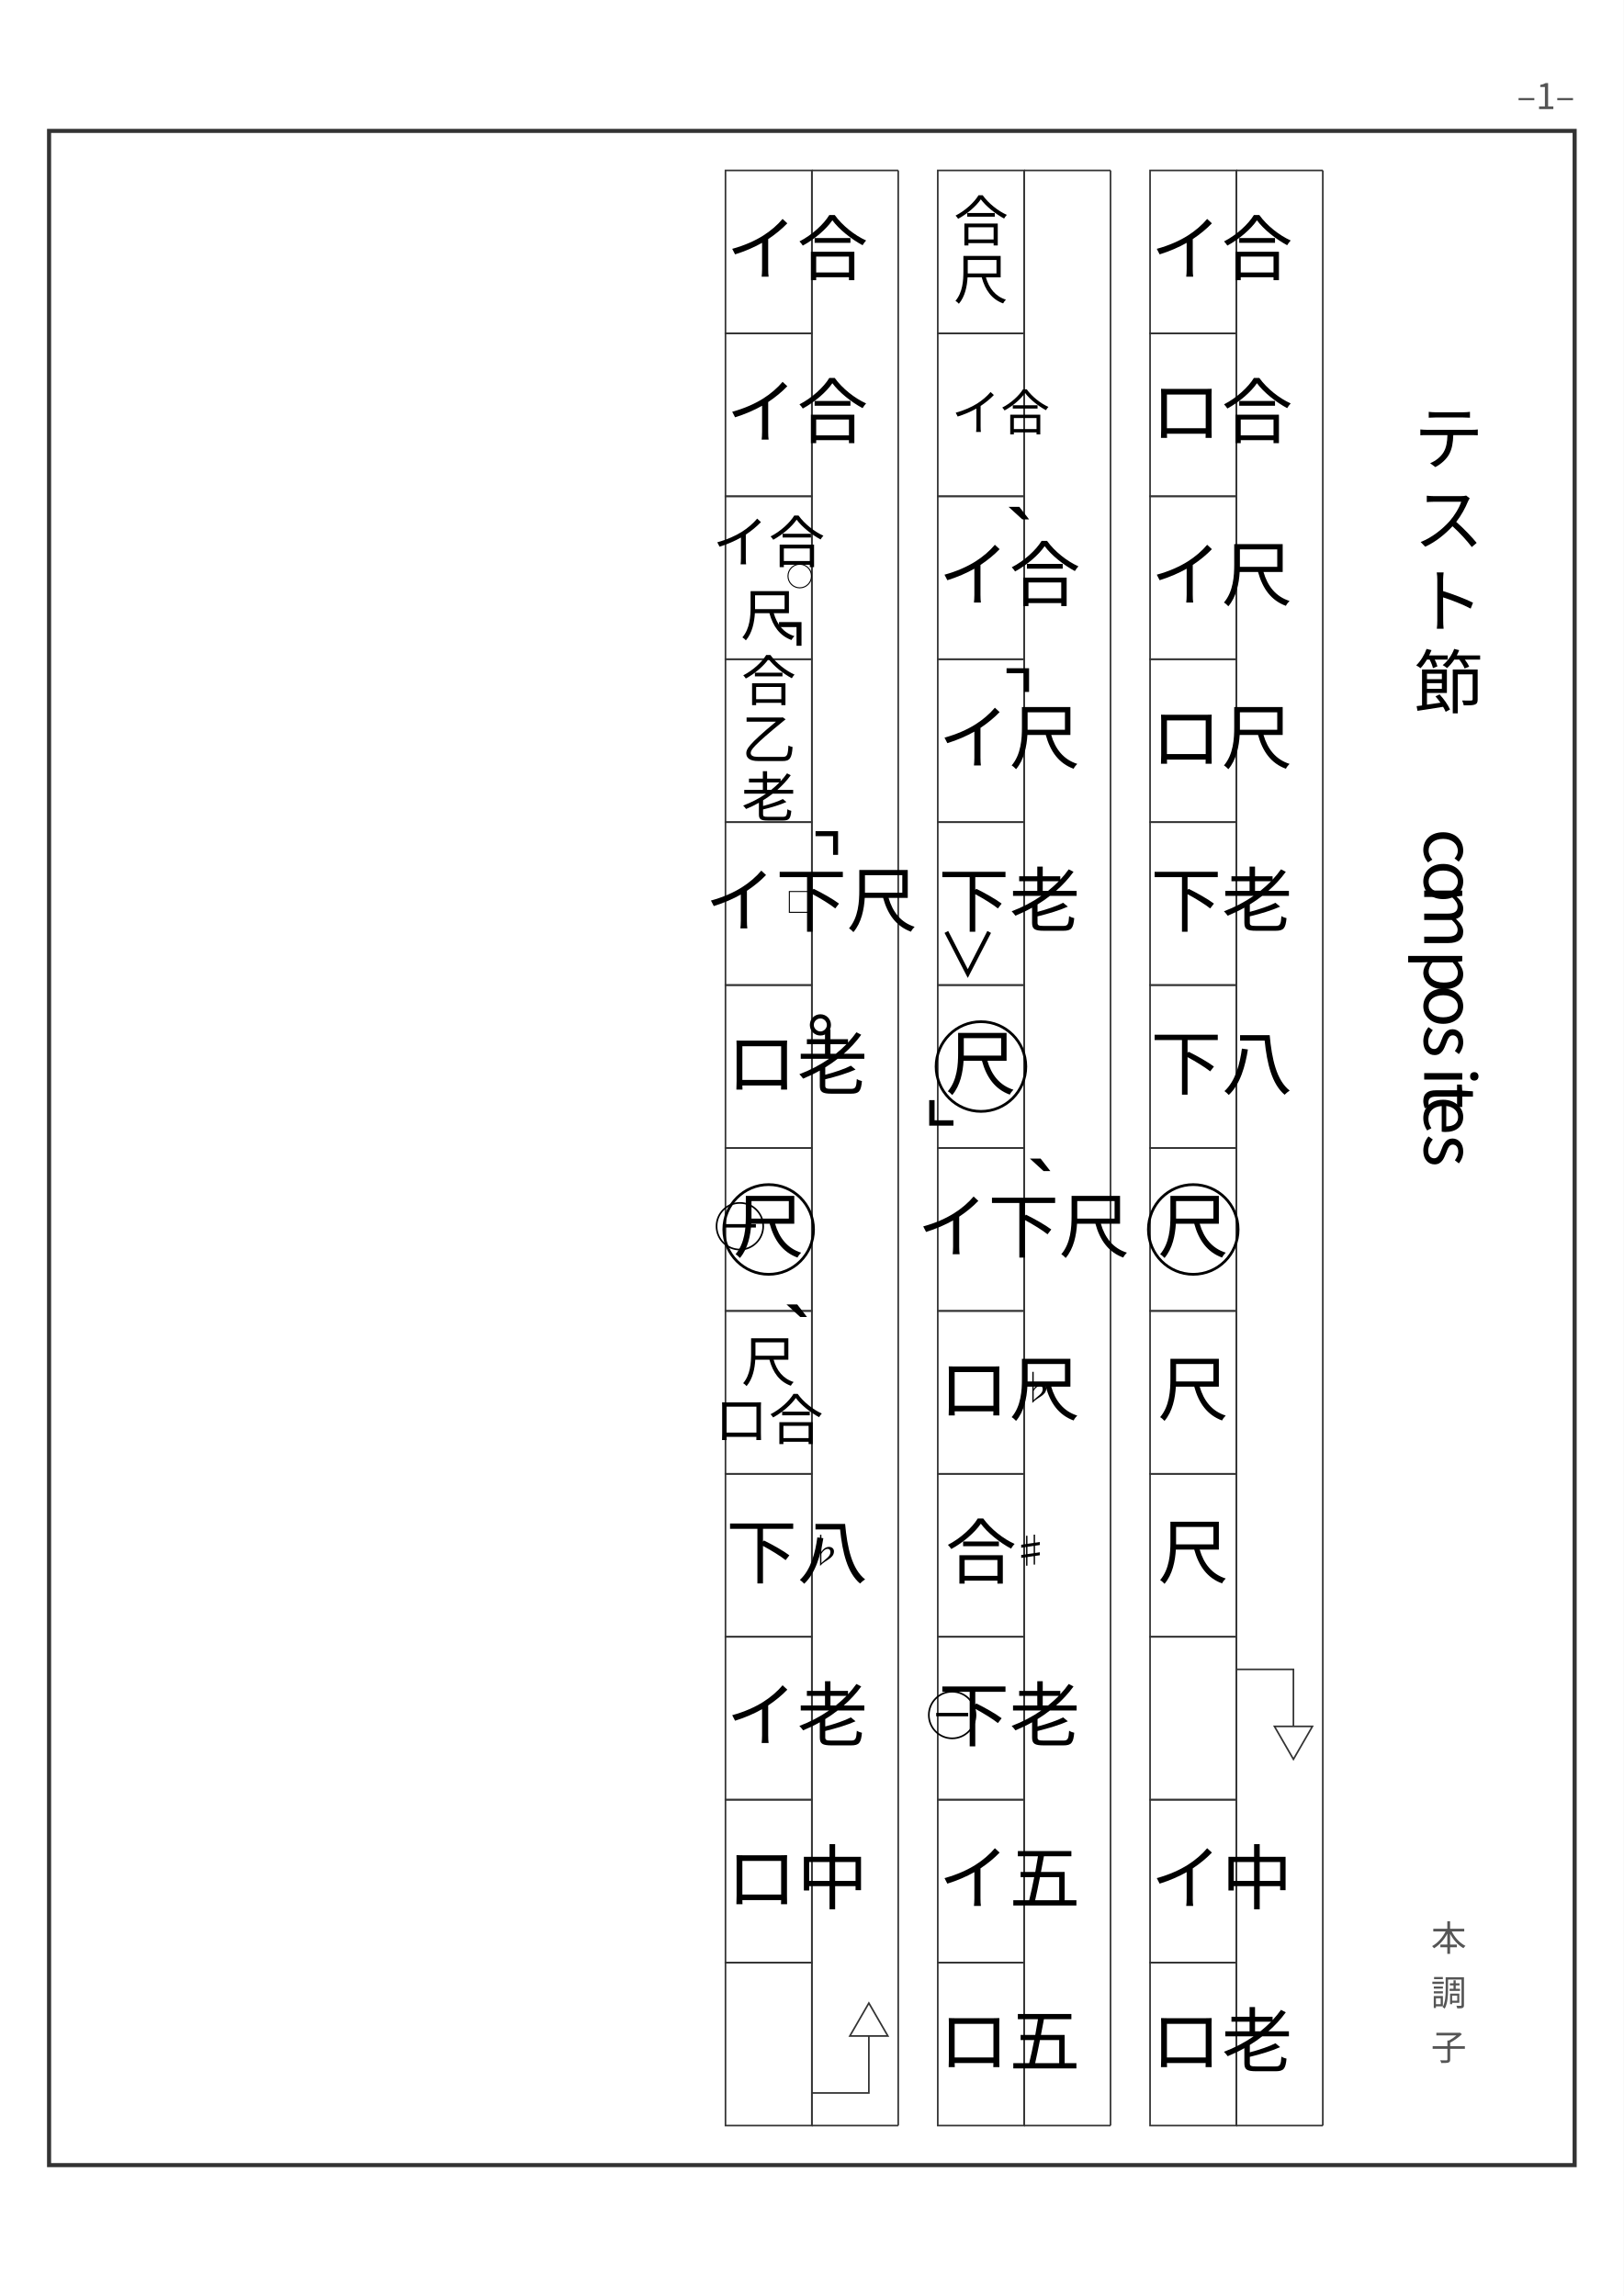
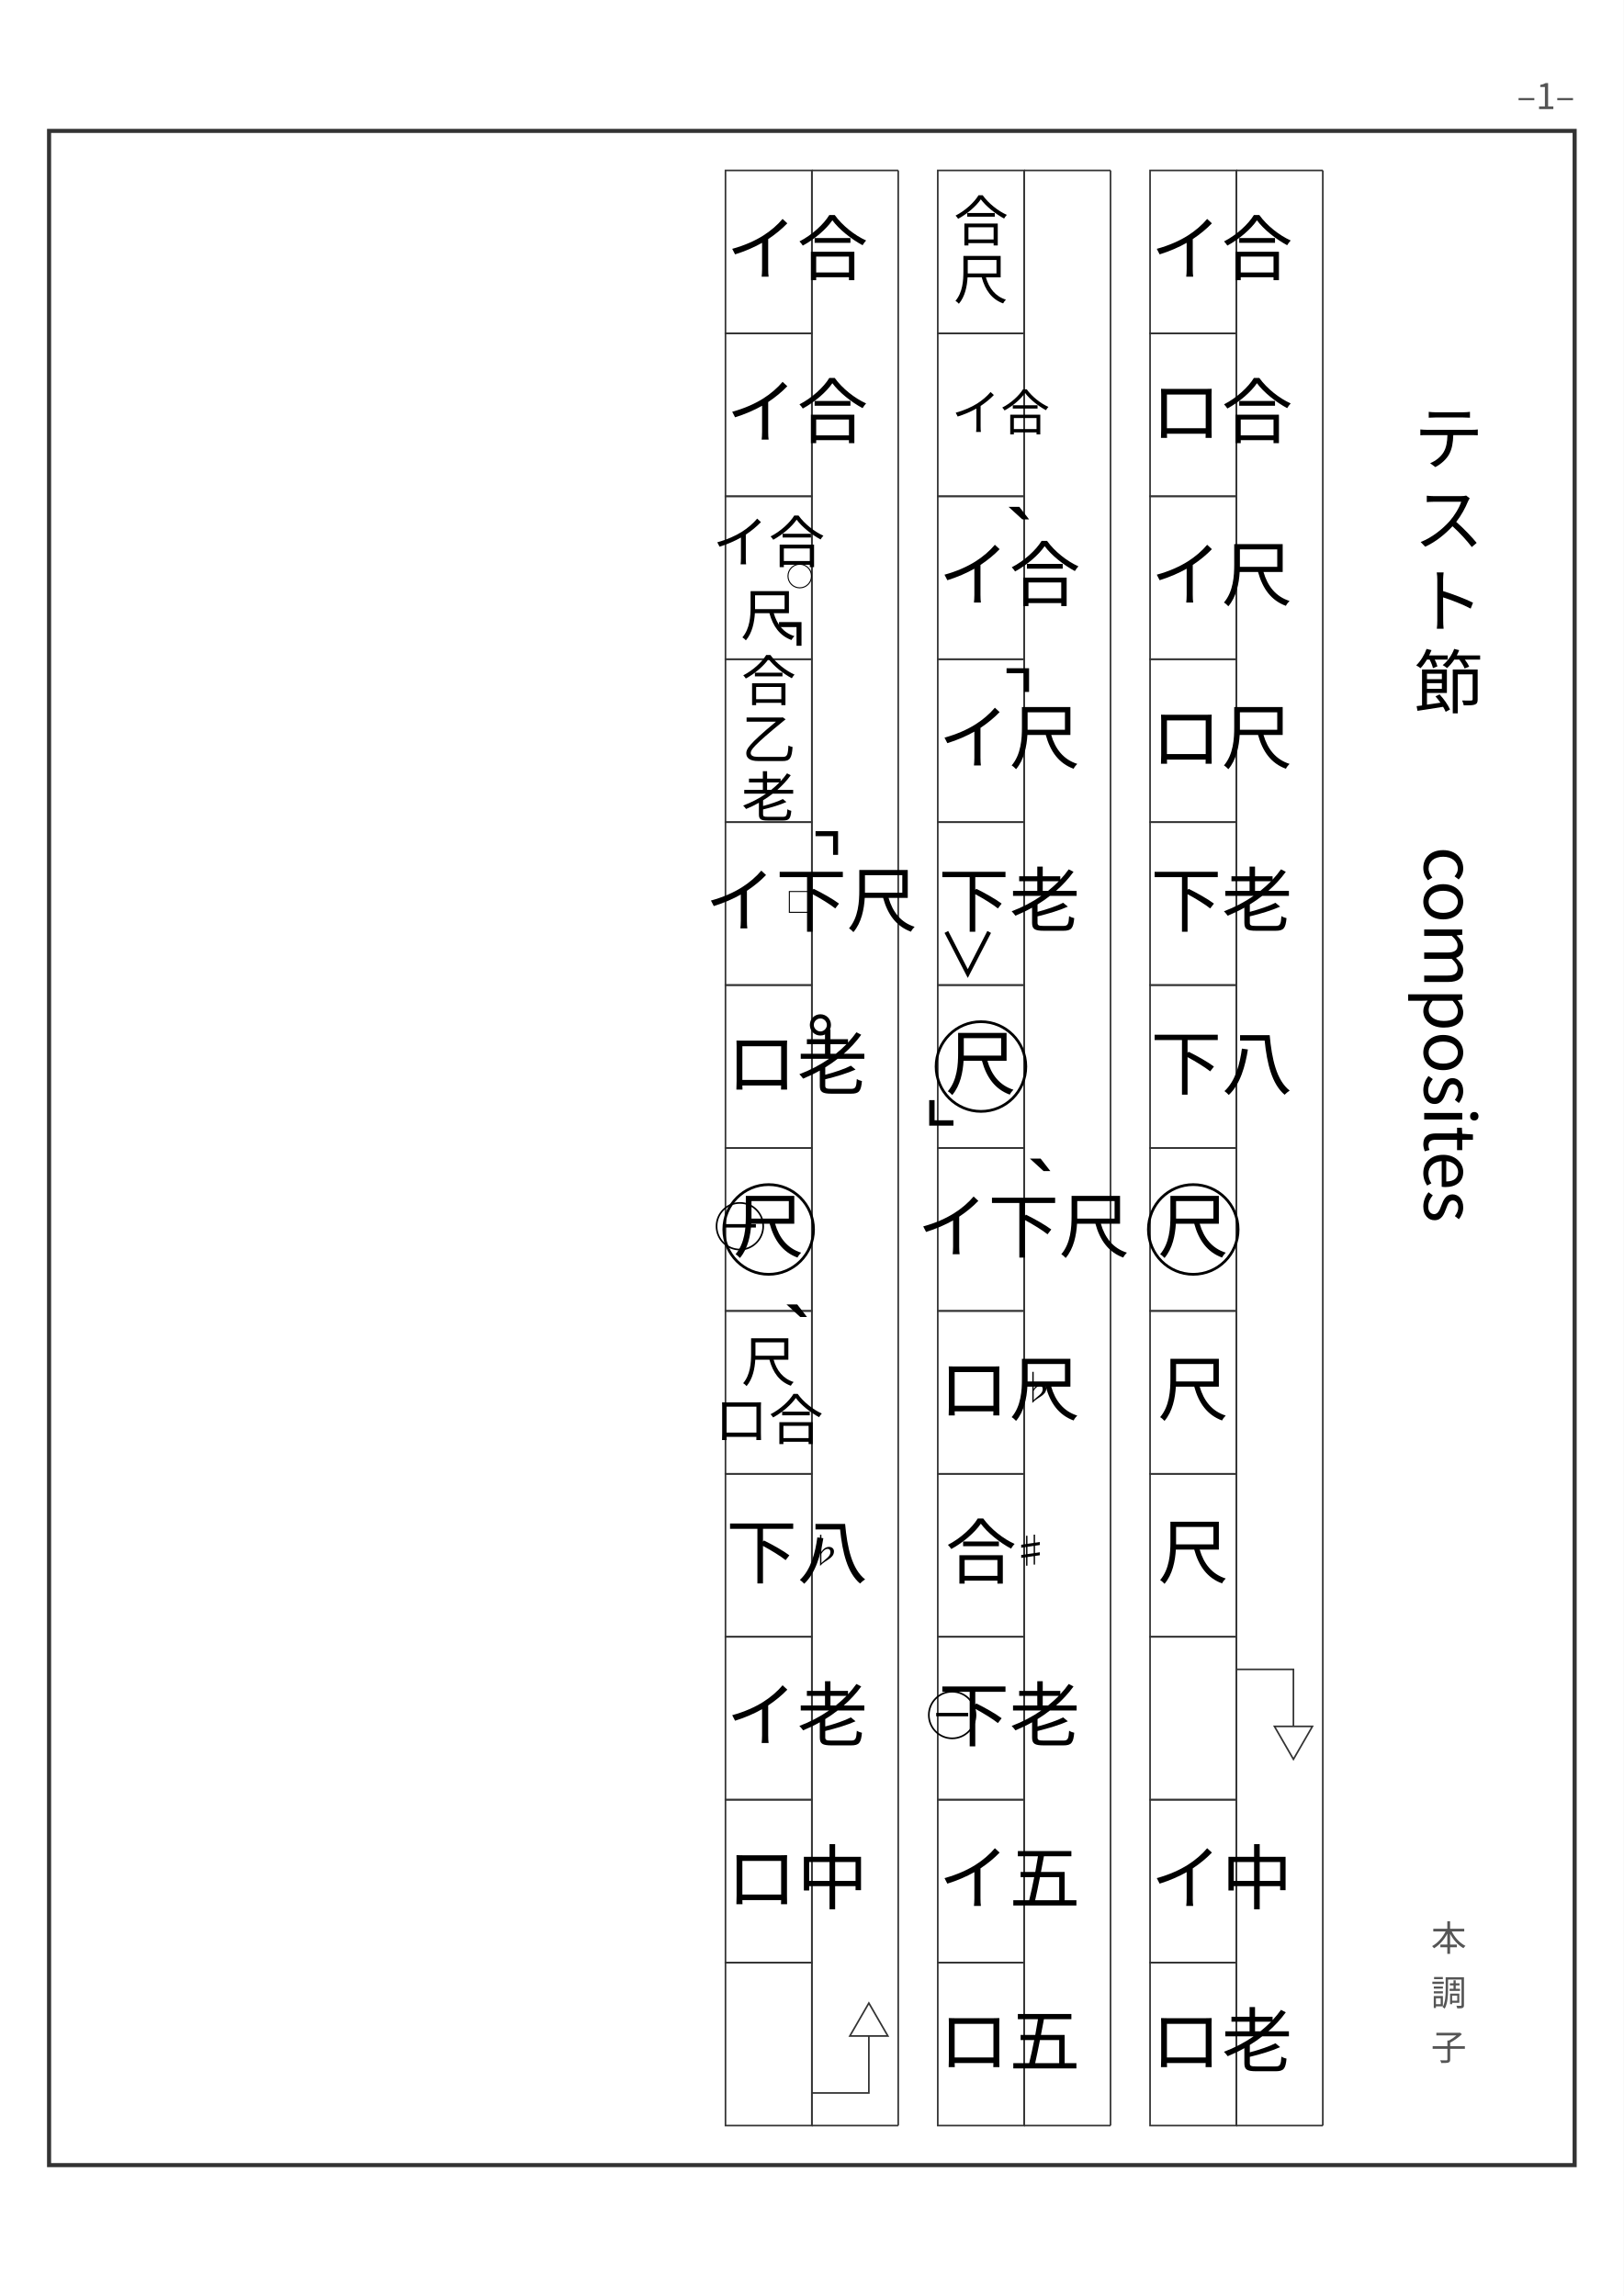
<svg xmlns="http://www.w3.org/2000/svg" width="21cm" height="29.7cm" viewBox="0 0 595.276 841.891">
  <rect width="100%" height="100%" fill="white" />
  <rect x="17.988" y="47.996" width="559.3" height="745.9" fill="none" stroke="#333333" stroke-width="1.5" />
  <text x="577.288" y="40.00" text-anchor="end" font-family="Hiragino Kaku Gothic ProN, 'Yu Gothic', Meiryo, MS Gothic, Noto Sans CJK JP, sans-serif" font-size="13" fill="#555">–1–</text>
  <text x="531.124" y="170.031" text-anchor="middle" font-family="Hiragino Kaku Gothic ProN, 'Yu Gothic', Meiryo, MS Gothic, Noto Sans CJK JP, sans-serif" font-size="25.689" fill="black">テ</text>
  <text x="531.124" y="199.901" text-anchor="middle" font-family="Hiragino Kaku Gothic ProN, 'Yu Gothic', Meiryo, MS Gothic, Noto Sans CJK JP, sans-serif" font-size="25.689" fill="black">ス</text>
  <text x="531.124" y="229.772" text-anchor="middle" font-family="Hiragino Kaku Gothic ProN, 'Yu Gothic', Meiryo, MS Gothic, Noto Sans CJK JP, sans-serif" font-size="25.689" fill="black">ト</text>
  <text x="531.124" y="259.643" text-anchor="middle" font-family="Hiragino Kaku Gothic ProN, 'Yu Gothic', Meiryo, MS Gothic, Noto Sans CJK JP, sans-serif" font-size="25.689" fill="black">節</text>
-   <text x="531.124" y="319.385" text-anchor="middle" font-family="Hiragino Kaku Gothic ProN, 'Yu Gothic', Meiryo, MS Gothic, Noto Sans CJK JP, sans-serif" font-size="25.689" fill="black" transform="rotate(90 531.124 310.3936)">c</text>
-   <text x="531.124" y="332.229" text-anchor="middle" font-family="Hiragino Kaku Gothic ProN, 'Yu Gothic', Meiryo, MS Gothic, Noto Sans CJK JP, sans-serif" font-size="25.689" fill="black" transform="rotate(90 531.124 323.238)">o</text>
-   <text x="531.124" y="345.074" text-anchor="middle" font-family="Hiragino Kaku Gothic ProN, 'Yu Gothic', Meiryo, MS Gothic, Noto Sans CJK JP, sans-serif" font-size="25.689" fill="black" transform="rotate(90 531.124 336.0825)">m</text>
-   <text x="531.124" y="365.111" text-anchor="middle" font-family="Hiragino Kaku Gothic ProN, 'Yu Gothic', Meiryo, MS Gothic, Noto Sans CJK JP, sans-serif" font-size="25.689" fill="black" transform="rotate(90 531.124 356.1198)">p</text>
-   <text x="531.124" y="377.955" text-anchor="middle" font-family="Hiragino Kaku Gothic ProN, 'Yu Gothic', Meiryo, MS Gothic, Noto Sans CJK JP, sans-serif" font-size="25.689" fill="black" transform="rotate(90 531.124 368.9643)">o</text>
-   <text x="531.124" y="390.8" text-anchor="middle" font-family="Hiragino Kaku Gothic ProN, 'Yu Gothic', Meiryo, MS Gothic, Noto Sans CJK JP, sans-serif" font-size="25.689" fill="black" transform="rotate(90 531.124 381.8088)">s</text>
-   <text x="531.124" y="403.644" text-anchor="middle" font-family="Hiragino Kaku Gothic ProN, 'Yu Gothic', Meiryo, MS Gothic, Noto Sans CJK JP, sans-serif" font-size="25.689" fill="black" transform="rotate(90 531.124 394.6532)">i</text>
-   <text x="531.124" y="410.837" text-anchor="middle" font-family="Hiragino Kaku Gothic ProN, 'Yu Gothic', Meiryo, MS Gothic, Noto Sans CJK JP, sans-serif" font-size="25.689" fill="black" transform="rotate(90 531.124 401.8461)">t</text>
-   <text x="531.124" y="418.03" text-anchor="middle" font-family="Hiragino Kaku Gothic ProN, 'Yu Gothic', Meiryo, MS Gothic, Noto Sans CJK JP, sans-serif" font-size="25.689" fill="black" transform="rotate(90 531.124 409.039)">e</text>
-   <text x="531.124" y="430.875" text-anchor="middle" font-family="Hiragino Kaku Gothic ProN, 'Yu Gothic', Meiryo, MS Gothic, Noto Sans CJK JP, sans-serif" font-size="25.689" fill="black" transform="rotate(90 531.124 421.8835)">s</text>
+   <text x="531.124" y="319.385" font-family="Hiragino Kaku Gothic ProN, 'Yu Gothic', Meiryo, MS Gothic, Noto Sans CJK JP, sans-serif" font-size="25.689" fill="black" transform="rotate(90 531.124 310.394)">composites</text>
  <text x="531.124" y="715.396" text-anchor="middle" font-family="Hiragino Kaku Gothic ProN, 'Yu Gothic', Meiryo, MS Gothic, Noto Sans CJK JP, sans-serif" font-size="13.0" fill="#555">本</text>
  <text x="531.124" y="735.396" text-anchor="middle" font-family="Hiragino Kaku Gothic ProN, 'Yu Gothic', Meiryo, MS Gothic, Noto Sans CJK JP, sans-serif" font-size="13.0" fill="#555">調</text>
  <text x="531.124" y="755.396" text-anchor="middle" font-family="Hiragino Kaku Gothic ProN, 'Yu Gothic', Meiryo, MS Gothic, Noto Sans CJK JP, sans-serif" font-size="13.0" fill="#555">子</text>
  <line x1="453.295" y1="62.496" x2="453.295" y2="779.396" stroke="#333333" stroke-width="0.6" />
  <line x1="484.96" y1="62.496" x2="484.96" y2="779.396" stroke="#333333" stroke-width="0.6" />
  <line x1="453.295" y1="62.496" x2="484.96" y2="62.496" stroke="#333333" stroke-width="0.6" />
  <line x1="453.295" y1="779.396" x2="484.96" y2="779.396" stroke="#333333" stroke-width="0.6" />
  <rect x="421.631" y="62.496" width="31.664" height="59.742" fill="none" stroke="#333333" stroke-width="0.6" />
  <rect x="421.631" y="122.237" width="31.664" height="59.742" fill="none" stroke="#333333" stroke-width="0.6" />
  <rect x="421.631" y="181.979" width="31.664" height="59.742" fill="none" stroke="#333333" stroke-width="0.6" />
  <rect x="421.631" y="241.721" width="31.664" height="59.742" fill="none" stroke="#333333" stroke-width="0.6" />
  <rect x="421.631" y="301.462" width="31.664" height="59.742" fill="none" stroke="#333333" stroke-width="0.6" />
  <rect x="421.631" y="361.204" width="31.664" height="59.742" fill="none" stroke="#333333" stroke-width="0.6" />
  <rect x="421.631" y="420.946" width="31.664" height="59.742" fill="none" stroke="#333333" stroke-width="0.6" />
  <rect x="421.631" y="480.687" width="31.664" height="59.742" fill="none" stroke="#333333" stroke-width="0.6" />
  <rect x="421.631" y="540.429" width="31.664" height="59.742" fill="none" stroke="#333333" stroke-width="0.6" />
  <rect x="421.631" y="600.171" width="31.664" height="59.742" fill="none" stroke="#333333" stroke-width="0.6" />
  <rect x="421.631" y="659.912" width="31.664" height="59.742" fill="none" stroke="#333333" stroke-width="0.6" />
  <rect x="421.631" y="719.654" width="31.664" height="59.742" fill="none" stroke="#333333" stroke-width="0.6" />
  <g class="repeat-arrow" fill="none" stroke="#333333" stroke-width="0.6">
    <path d="M 453.295 612.119 L 474.194 612.119 L 474.194 633.017" fill="none" />
    <polygon points="467.228,633.017 481.16,633.017 474.194,645.083" />
  </g>
  <text x="421.863" y="100.634" font-family="Hiragino Kaku Gothic ProN, 'Yu Gothic', Meiryo, MS Gothic, Noto Sans CJK JP, sans-serif" font-size="26.0" fill="black" textLength="31.2" lengthAdjust="spacingAndGlyphs">イ合</text>
  <text x="421.863" y="160.376" font-family="Hiragino Kaku Gothic ProN, 'Yu Gothic', Meiryo, MS Gothic, Noto Sans CJK JP, sans-serif" font-size="26.0" fill="black" textLength="31.2" lengthAdjust="spacingAndGlyphs">ロ合</text>
  <text x="421.863" y="220.118" font-family="Hiragino Kaku Gothic ProN, 'Yu Gothic', Meiryo, MS Gothic, Noto Sans CJK JP, sans-serif" font-size="26.0" fill="black" textLength="31.2" lengthAdjust="spacingAndGlyphs">イ尺</text>
  <text x="421.863" y="279.859" font-family="Hiragino Kaku Gothic ProN, 'Yu Gothic', Meiryo, MS Gothic, Noto Sans CJK JP, sans-serif" font-size="26.0" fill="black" textLength="31.2" lengthAdjust="spacingAndGlyphs">ロ尺</text>
  <text x="421.863" y="339.601" font-family="Hiragino Kaku Gothic ProN, 'Yu Gothic', Meiryo, MS Gothic, Noto Sans CJK JP, sans-serif" font-size="26.0" fill="black" textLength="31.2" lengthAdjust="spacingAndGlyphs">下老</text>
  <text x="421.863" y="399.343" font-family="Hiragino Kaku Gothic ProN, 'Yu Gothic', Meiryo, MS Gothic, Noto Sans CJK JP, sans-serif" font-size="26.0" fill="black" textLength="31.2" lengthAdjust="spacingAndGlyphs">下八</text>
  <circle cx="437.463" cy="450.816" r="16.445" fill="none" stroke="black" stroke-width="1" />
  <text x="437.463" y="459.084" text-anchor="middle" font-family="Hiragino Kaku Gothic ProN, 'Yu Gothic', Meiryo, MS Gothic, Noto Sans CJK JP, sans-serif" font-size="26.0" fill="black">尺</text>
  <text x="437.463" y="518.826" text-anchor="middle" font-family="Hiragino Kaku Gothic ProN, 'Yu Gothic', Meiryo, MS Gothic, Noto Sans CJK JP, sans-serif" font-size="26.0" fill="black">尺</text>
  <text x="437.463" y="578.568" text-anchor="middle" font-family="Hiragino Kaku Gothic ProN, 'Yu Gothic', Meiryo, MS Gothic, Noto Sans CJK JP, sans-serif" font-size="26.0" fill="black">尺</text>
  <text x="421.863" y="698.051" font-family="Hiragino Kaku Gothic ProN, 'Yu Gothic', Meiryo, MS Gothic, Noto Sans CJK JP, sans-serif" font-size="26.0" fill="black" textLength="31.2" lengthAdjust="spacingAndGlyphs">イ中</text>
  <text x="421.863" y="757.793" font-family="Hiragino Kaku Gothic ProN, 'Yu Gothic', Meiryo, MS Gothic, Noto Sans CJK JP, sans-serif" font-size="26.0" fill="black" textLength="31.2" lengthAdjust="spacingAndGlyphs">ロ老</text>
  <line x1="375.467" y1="62.496" x2="375.467" y2="779.396" stroke="#333333" stroke-width="0.6" />
  <line x1="407.131" y1="62.496" x2="407.131" y2="779.396" stroke="#333333" stroke-width="0.6" />
  <line x1="375.467" y1="62.496" x2="407.131" y2="62.496" stroke="#333333" stroke-width="0.6" />
  <line x1="375.467" y1="779.396" x2="407.131" y2="779.396" stroke="#333333" stroke-width="0.6" />
  <rect x="343.803" y="62.496" width="31.664" height="59.742" fill="none" stroke="#333333" stroke-width="0.6" />
  <rect x="343.803" y="122.237" width="31.664" height="59.742" fill="none" stroke="#333333" stroke-width="0.6" />
  <rect x="343.803" y="181.979" width="31.664" height="59.742" fill="none" stroke="#333333" stroke-width="0.6" />
  <rect x="343.803" y="241.721" width="31.664" height="59.742" fill="none" stroke="#333333" stroke-width="0.6" />
  <rect x="343.803" y="301.462" width="31.664" height="59.742" fill="none" stroke="#333333" stroke-width="0.6" />
  <rect x="343.803" y="361.204" width="31.664" height="59.742" fill="none" stroke="#333333" stroke-width="0.6" />
  <rect x="343.803" y="420.946" width="31.664" height="59.742" fill="none" stroke="#333333" stroke-width="0.6" />
  <rect x="343.803" y="480.687" width="31.664" height="59.742" fill="none" stroke="#333333" stroke-width="0.6" />
  <rect x="343.803" y="540.429" width="31.664" height="59.742" fill="none" stroke="#333333" stroke-width="0.6" />
  <rect x="343.803" y="600.171" width="31.664" height="59.742" fill="none" stroke="#333333" stroke-width="0.6" />
  <rect x="343.803" y="659.912" width="31.664" height="59.742" fill="none" stroke="#333333" stroke-width="0.6" />
  <rect x="343.803" y="719.654" width="31.664" height="59.742" fill="none" stroke="#333333" stroke-width="0.6" />
  <text x="359.635" y="88.373" text-anchor="middle" font-family="Hiragino Kaku Gothic ProN, 'Yu Gothic', Meiryo, MS Gothic, Noto Sans CJK JP, sans-serif" font-size="20" fill="black">合</text>
  <text x="359.635" y="109.693" text-anchor="middle" font-family="Hiragino Kaku Gothic ProN, 'Yu Gothic', Meiryo, MS Gothic, Noto Sans CJK JP, sans-serif" font-size="20" fill="black">尺</text>
  <text x="348.835" y="157.832" font-family="Hiragino Kaku Gothic ProN, 'Yu Gothic', Meiryo, MS Gothic, Noto Sans CJK JP, sans-serif" font-size="18" fill="black" textLength="21.6" lengthAdjust="spacingAndGlyphs">イ合</text>
  <text x="344.035" y="220.118" font-family="Hiragino Kaku Gothic ProN, 'Yu Gothic', Meiryo, MS Gothic, Noto Sans CJK JP, sans-serif" font-size="26.0" fill="black" textLength="31.2" lengthAdjust="spacingAndGlyphs">イ合</text>
  <text x="375.235" y="217.778" text-anchor="middle" font-family="Hiragino Kaku Gothic ProN, 'Yu Gothic', Meiryo, MS Gothic, Noto Sans CJK JP, sans-serif" font-size="34" fill="black">｀</text>
  <text x="344.035" y="279.859" font-family="Hiragino Kaku Gothic ProN, 'Yu Gothic', Meiryo, MS Gothic, Noto Sans CJK JP, sans-serif" font-size="26.0" fill="black" textLength="31.2" lengthAdjust="spacingAndGlyphs">イ尺</text>
  <text x="373.415" y="264.779" text-anchor="middle" font-family="Hiragino Kaku Gothic ProN, 'Yu Gothic', Meiryo, MS Gothic, Noto Sans CJK JP, sans-serif" font-size="26" fill="black">⌝</text>
  <text x="344.035" y="339.601" font-family="Hiragino Kaku Gothic ProN, 'Yu Gothic', Meiryo, MS Gothic, Noto Sans CJK JP, sans-serif" font-size="26.0" fill="black" textLength="31.2" lengthAdjust="spacingAndGlyphs">下老</text>
  <text x="354.803" y="358.084" text-anchor="middle" font-family="Hiragino Kaku Gothic ProN, 'Yu Gothic', Meiryo, MS Gothic, Noto Sans CJK JP, sans-serif" font-size="22" fill="black">∨</text>
  <circle cx="359.635" cy="391.075" r="16.445" fill="none" stroke="black" stroke-width="1" />
  <text x="359.635" y="399.343" text-anchor="middle" font-family="Hiragino Kaku Gothic ProN, 'Yu Gothic', Meiryo, MS Gothic, Noto Sans CJK JP, sans-serif" font-size="26.0" fill="black">尺</text>
  <text x="344.815" y="410.783" text-anchor="middle" font-family="Hiragino Kaku Gothic ProN, 'Yu Gothic', Meiryo, MS Gothic, Noto Sans CJK JP, sans-serif" font-size="28" fill="black">⌞</text>
  <text x="336.235" y="459.084" font-family="Hiragino Kaku Gothic ProN, 'Yu Gothic', Meiryo, MS Gothic, Noto Sans CJK JP, sans-serif" font-size="26.0" fill="black" textLength="46.8" lengthAdjust="spacingAndGlyphs">イ下尺</text>
  <text x="383.035" y="456.744" text-anchor="middle" font-family="Hiragino Kaku Gothic ProN, 'Yu Gothic', Meiryo, MS Gothic, Noto Sans CJK JP, sans-serif" font-size="34" fill="black">｀</text>
  <text x="344.035" y="518.826" font-family="Hiragino Kaku Gothic ProN, 'Yu Gothic', Meiryo, MS Gothic, Noto Sans CJK JP, sans-serif" font-size="26.0" fill="black" textLength="31.2" lengthAdjust="spacingAndGlyphs">ロ尺</text>
  <text x="380.435" y="513.626" text-anchor="middle" font-family="Hiragino Kaku Gothic ProN, 'Yu Gothic', Meiryo, MS Gothic, Noto Sans CJK JP, sans-serif" font-size="13" fill="black">♭</text>
  <text x="359.635" y="578.568" text-anchor="middle" font-family="Hiragino Kaku Gothic ProN, 'Yu Gothic', Meiryo, MS Gothic, Noto Sans CJK JP, sans-serif" font-size="26.0" fill="black">合</text>
  <text x="377.835" y="573.368" text-anchor="middle" font-family="Hiragino Kaku Gothic ProN, 'Yu Gothic', Meiryo, MS Gothic, Noto Sans CJK JP, sans-serif" font-size="13" fill="black">♯</text>
  <text x="344.035" y="638.309" font-family="Hiragino Kaku Gothic ProN, 'Yu Gothic', Meiryo, MS Gothic, Noto Sans CJK JP, sans-serif" font-size="26.0" fill="black" textLength="31.2" lengthAdjust="spacingAndGlyphs">下老</text>
  <text x="349.08" y="636.083" text-anchor="middle" font-family="Hiragino Kaku Gothic ProN, 'Yu Gothic', Meiryo, MS Gothic, Noto Sans CJK JP, sans-serif" font-size="19" fill="black">㊀</text>
  <text x="344.035" y="698.051" font-family="Hiragino Kaku Gothic ProN, 'Yu Gothic', Meiryo, MS Gothic, Noto Sans CJK JP, sans-serif" font-size="26.0" fill="black" textLength="31.2" lengthAdjust="spacingAndGlyphs">イ五</text>
  <text x="344.035" y="757.793" font-family="Hiragino Kaku Gothic ProN, 'Yu Gothic', Meiryo, MS Gothic, Noto Sans CJK JP, sans-serif" font-size="26.0" fill="black" textLength="31.2" lengthAdjust="spacingAndGlyphs">ロ五</text>
  <line x1="297.638" y1="62.496" x2="297.638" y2="779.396" stroke="#333333" stroke-width="0.6" />
  <line x1="329.303" y1="62.496" x2="329.303" y2="779.396" stroke="#333333" stroke-width="0.6" />
  <line x1="297.638" y1="62.496" x2="329.303" y2="62.496" stroke="#333333" stroke-width="0.6" />
  <line x1="297.638" y1="779.396" x2="329.303" y2="779.396" stroke="#333333" stroke-width="0.6" />
  <rect x="265.974" y="62.496" width="31.664" height="59.742" fill="none" stroke="#333333" stroke-width="0.6" />
  <rect x="265.974" y="122.237" width="31.664" height="59.742" fill="none" stroke="#333333" stroke-width="0.6" />
  <rect x="265.974" y="181.979" width="31.664" height="59.742" fill="none" stroke="#333333" stroke-width="0.6" />
  <rect x="265.974" y="241.721" width="31.664" height="59.742" fill="none" stroke="#333333" stroke-width="0.6" />
  <rect x="265.974" y="301.462" width="31.664" height="59.742" fill="none" stroke="#333333" stroke-width="0.6" />
  <rect x="265.974" y="361.204" width="31.664" height="59.742" fill="none" stroke="#333333" stroke-width="0.6" />
  <rect x="265.974" y="420.946" width="31.664" height="59.742" fill="none" stroke="#333333" stroke-width="0.6" />
  <rect x="265.974" y="480.687" width="31.664" height="59.742" fill="none" stroke="#333333" stroke-width="0.6" />
  <rect x="265.974" y="540.429" width="31.664" height="59.742" fill="none" stroke="#333333" stroke-width="0.6" />
  <rect x="265.974" y="600.171" width="31.664" height="59.742" fill="none" stroke="#333333" stroke-width="0.6" />
  <rect x="265.974" y="659.912" width="31.664" height="59.742" fill="none" stroke="#333333" stroke-width="0.6" />
  <rect x="265.974" y="719.654" width="31.664" height="59.742" fill="none" stroke="#333333" stroke-width="0.6" />
  <g class="repeat-arrow" fill="none" stroke="#333333" stroke-width="0.6">
    <path d="M 297.638 767.447 L 318.537 767.447 L 318.537 746.549" fill="none" />
    <polygon points="311.571,746.549 325.503,746.549 318.537,734.483" />
  </g>
  <text x="266.206" y="100.634" font-family="Hiragino Kaku Gothic ProN, 'Yu Gothic', Meiryo, MS Gothic, Noto Sans CJK JP, sans-serif" font-size="26.0" fill="black" textLength="31.2" lengthAdjust="spacingAndGlyphs">イ合</text>
  <text x="266.206" y="160.376" font-family="Hiragino Kaku Gothic ProN, 'Yu Gothic', Meiryo, MS Gothic, Noto Sans CJK JP, sans-serif" font-size="26.0" fill="black" textLength="31.2" lengthAdjust="spacingAndGlyphs">イ合</text>
  <text x="281.806" y="206.288" text-anchor="middle" font-family="Hiragino Kaku Gothic ProN, 'Yu Gothic', Meiryo, MS Gothic, Noto Sans CJK JP, sans-serif" font-size="20.601" fill="black" textLength="24.721" lengthAdjust="spacingAndGlyphs">イ合</text>
  <text x="281.806" y="233.068" text-anchor="middle" font-family="Hiragino Kaku Gothic ProN, 'Yu Gothic', Meiryo, MS Gothic, Noto Sans CJK JP, sans-serif" font-size="20.601" fill="black">尺</text>
  <text x="281.806" y="256.938" text-anchor="middle" font-family="Hiragino Kaku Gothic ProN, 'Yu Gothic', Meiryo, MS Gothic, Noto Sans CJK JP, sans-serif" font-size="20" fill="black">合</text>
  <text x="281.806" y="278.258" text-anchor="middle" font-family="Hiragino Kaku Gothic ProN, 'Yu Gothic', Meiryo, MS Gothic, Noto Sans CJK JP, sans-serif" font-size="20" fill="black">乙</text>
  <text x="281.806" y="299.578" text-anchor="middle" font-family="Hiragino Kaku Gothic ProN, 'Yu Gothic', Meiryo, MS Gothic, Noto Sans CJK JP, sans-serif" font-size="20" fill="black">老</text>
  <text x="289.986" y="247.858" text-anchor="middle" font-family="Hiragino Kaku Gothic ProN, 'Yu Gothic', Meiryo, MS Gothic, Noto Sans CJK JP, sans-serif" font-size="26" fill="black">⌝</text>
  <text x="258.406" y="339.601" font-family="Hiragino Kaku Gothic ProN, 'Yu Gothic', Meiryo, MS Gothic, Noto Sans CJK JP, sans-serif" font-size="26.0" fill="black" textLength="46.8" lengthAdjust="spacingAndGlyphs">イ下尺</text>
  <text x="303.386" y="324.521" text-anchor="middle" font-family="Hiragino Kaku Gothic ProN, 'Yu Gothic', Meiryo, MS Gothic, Noto Sans CJK JP, sans-serif" font-size="26" fill="black">⌝</text>
  <text x="266.206" y="399.343" font-family="Hiragino Kaku Gothic ProN, 'Yu Gothic', Meiryo, MS Gothic, Noto Sans CJK JP, sans-serif" font-size="26.0" fill="black" textLength="31.2" lengthAdjust="spacingAndGlyphs">ロ老</text>
  <text x="313.006" y="399.863" text-anchor="middle" font-family="Hiragino Kaku Gothic ProN, 'Yu Gothic', Meiryo, MS Gothic, Noto Sans CJK JP, sans-serif" font-size="34" fill="black">゜</text>
  <circle cx="281.806" cy="450.816" r="16.445" fill="none" stroke="black" stroke-width="1" />
  <text x="281.806" y="459.084" text-anchor="middle" font-family="Hiragino Kaku Gothic ProN, 'Yu Gothic', Meiryo, MS Gothic, Noto Sans CJK JP, sans-serif" font-size="26.0" fill="black">尺</text>
  <text x="271.251" y="456.858" text-anchor="middle" font-family="Hiragino Kaku Gothic ProN, 'Yu Gothic', Meiryo, MS Gothic, Noto Sans CJK JP, sans-serif" font-size="19" fill="black">㊀</text>
  <text x="281.806" y="506.565" text-anchor="middle" font-family="Hiragino Kaku Gothic ProN, 'Yu Gothic', Meiryo, MS Gothic, Noto Sans CJK JP, sans-serif" font-size="20" fill="black">尺</text>
  <text x="281.806" y="527.885" text-anchor="middle" font-family="Hiragino Kaku Gothic ProN, 'Yu Gothic', Meiryo, MS Gothic, Noto Sans CJK JP, sans-serif" font-size="20" fill="black" textLength="24" lengthAdjust="spacingAndGlyphs">ロ合</text>
  <text x="293.806" y="510.225" text-anchor="middle" font-family="Hiragino Kaku Gothic ProN, 'Yu Gothic', Meiryo, MS Gothic, Noto Sans CJK JP, sans-serif" font-size="34" fill="black">｀</text>
  <text x="266.206" y="578.568" font-family="Hiragino Kaku Gothic ProN, 'Yu Gothic', Meiryo, MS Gothic, Noto Sans CJK JP, sans-serif" font-size="26.0" fill="black" textLength="31.2" lengthAdjust="spacingAndGlyphs">下八</text>
  <text x="302.606" y="573.368" text-anchor="middle" font-family="Hiragino Kaku Gothic ProN, 'Yu Gothic', Meiryo, MS Gothic, Noto Sans CJK JP, sans-serif" font-size="13" fill="black">♭</text>
  <text x="266.206" y="638.309" font-family="Hiragino Kaku Gothic ProN, 'Yu Gothic', Meiryo, MS Gothic, Noto Sans CJK JP, sans-serif" font-size="26.0" fill="black" textLength="31.2" lengthAdjust="spacingAndGlyphs">イ老</text>
  <text x="266.206" y="698.051" font-family="Hiragino Kaku Gothic ProN, 'Yu Gothic', Meiryo, MS Gothic, Noto Sans CJK JP, sans-serif" font-size="26.0" fill="black" textLength="31.2" lengthAdjust="spacingAndGlyphs">ロ中</text>
  <text x="293.205" y="215.03" text-anchor="middle" font-family="Hiragino Kaku Gothic ProN, 'Yu Gothic', Meiryo, MS Gothic, Noto Sans CJK JP, sans-serif" font-size="10" fill="black">○</text>
  <text x="293.205" y="334.513" text-anchor="middle" font-family="Hiragino Kaku Gothic ProN, 'Yu Gothic', Meiryo, MS Gothic, Noto Sans CJK JP, sans-serif" font-size="10" fill="black">□</text>
</svg>
